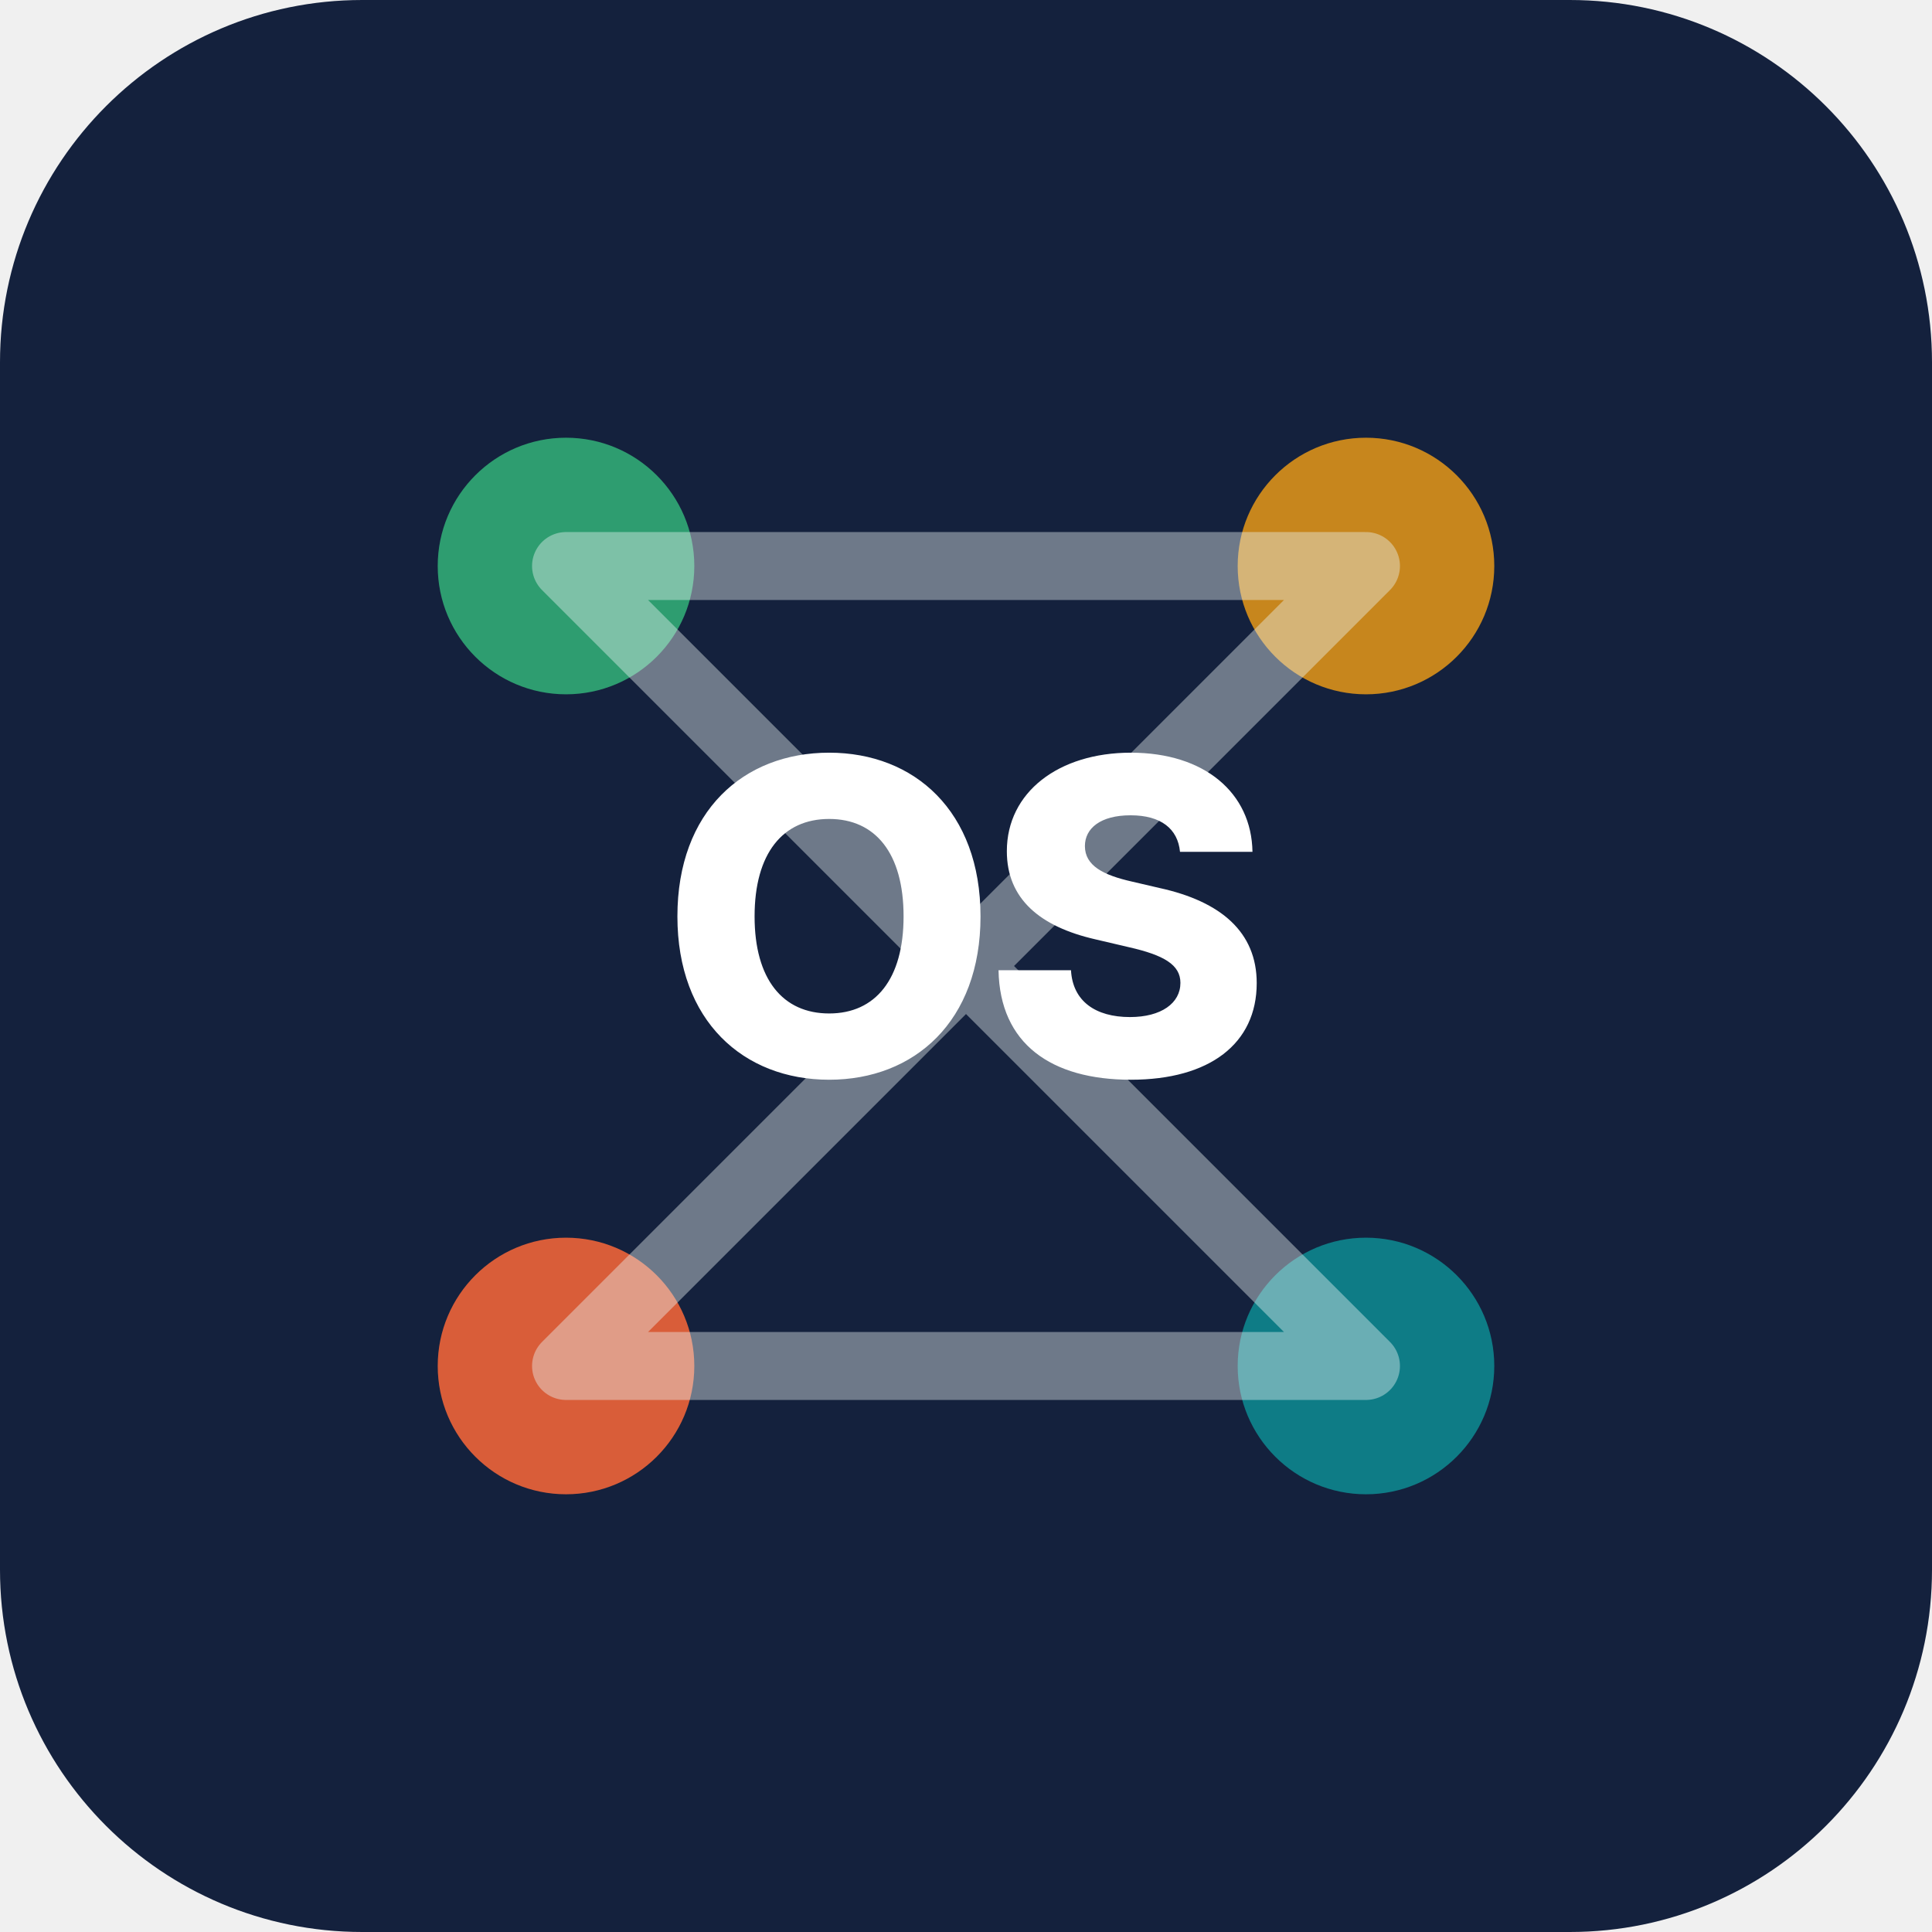
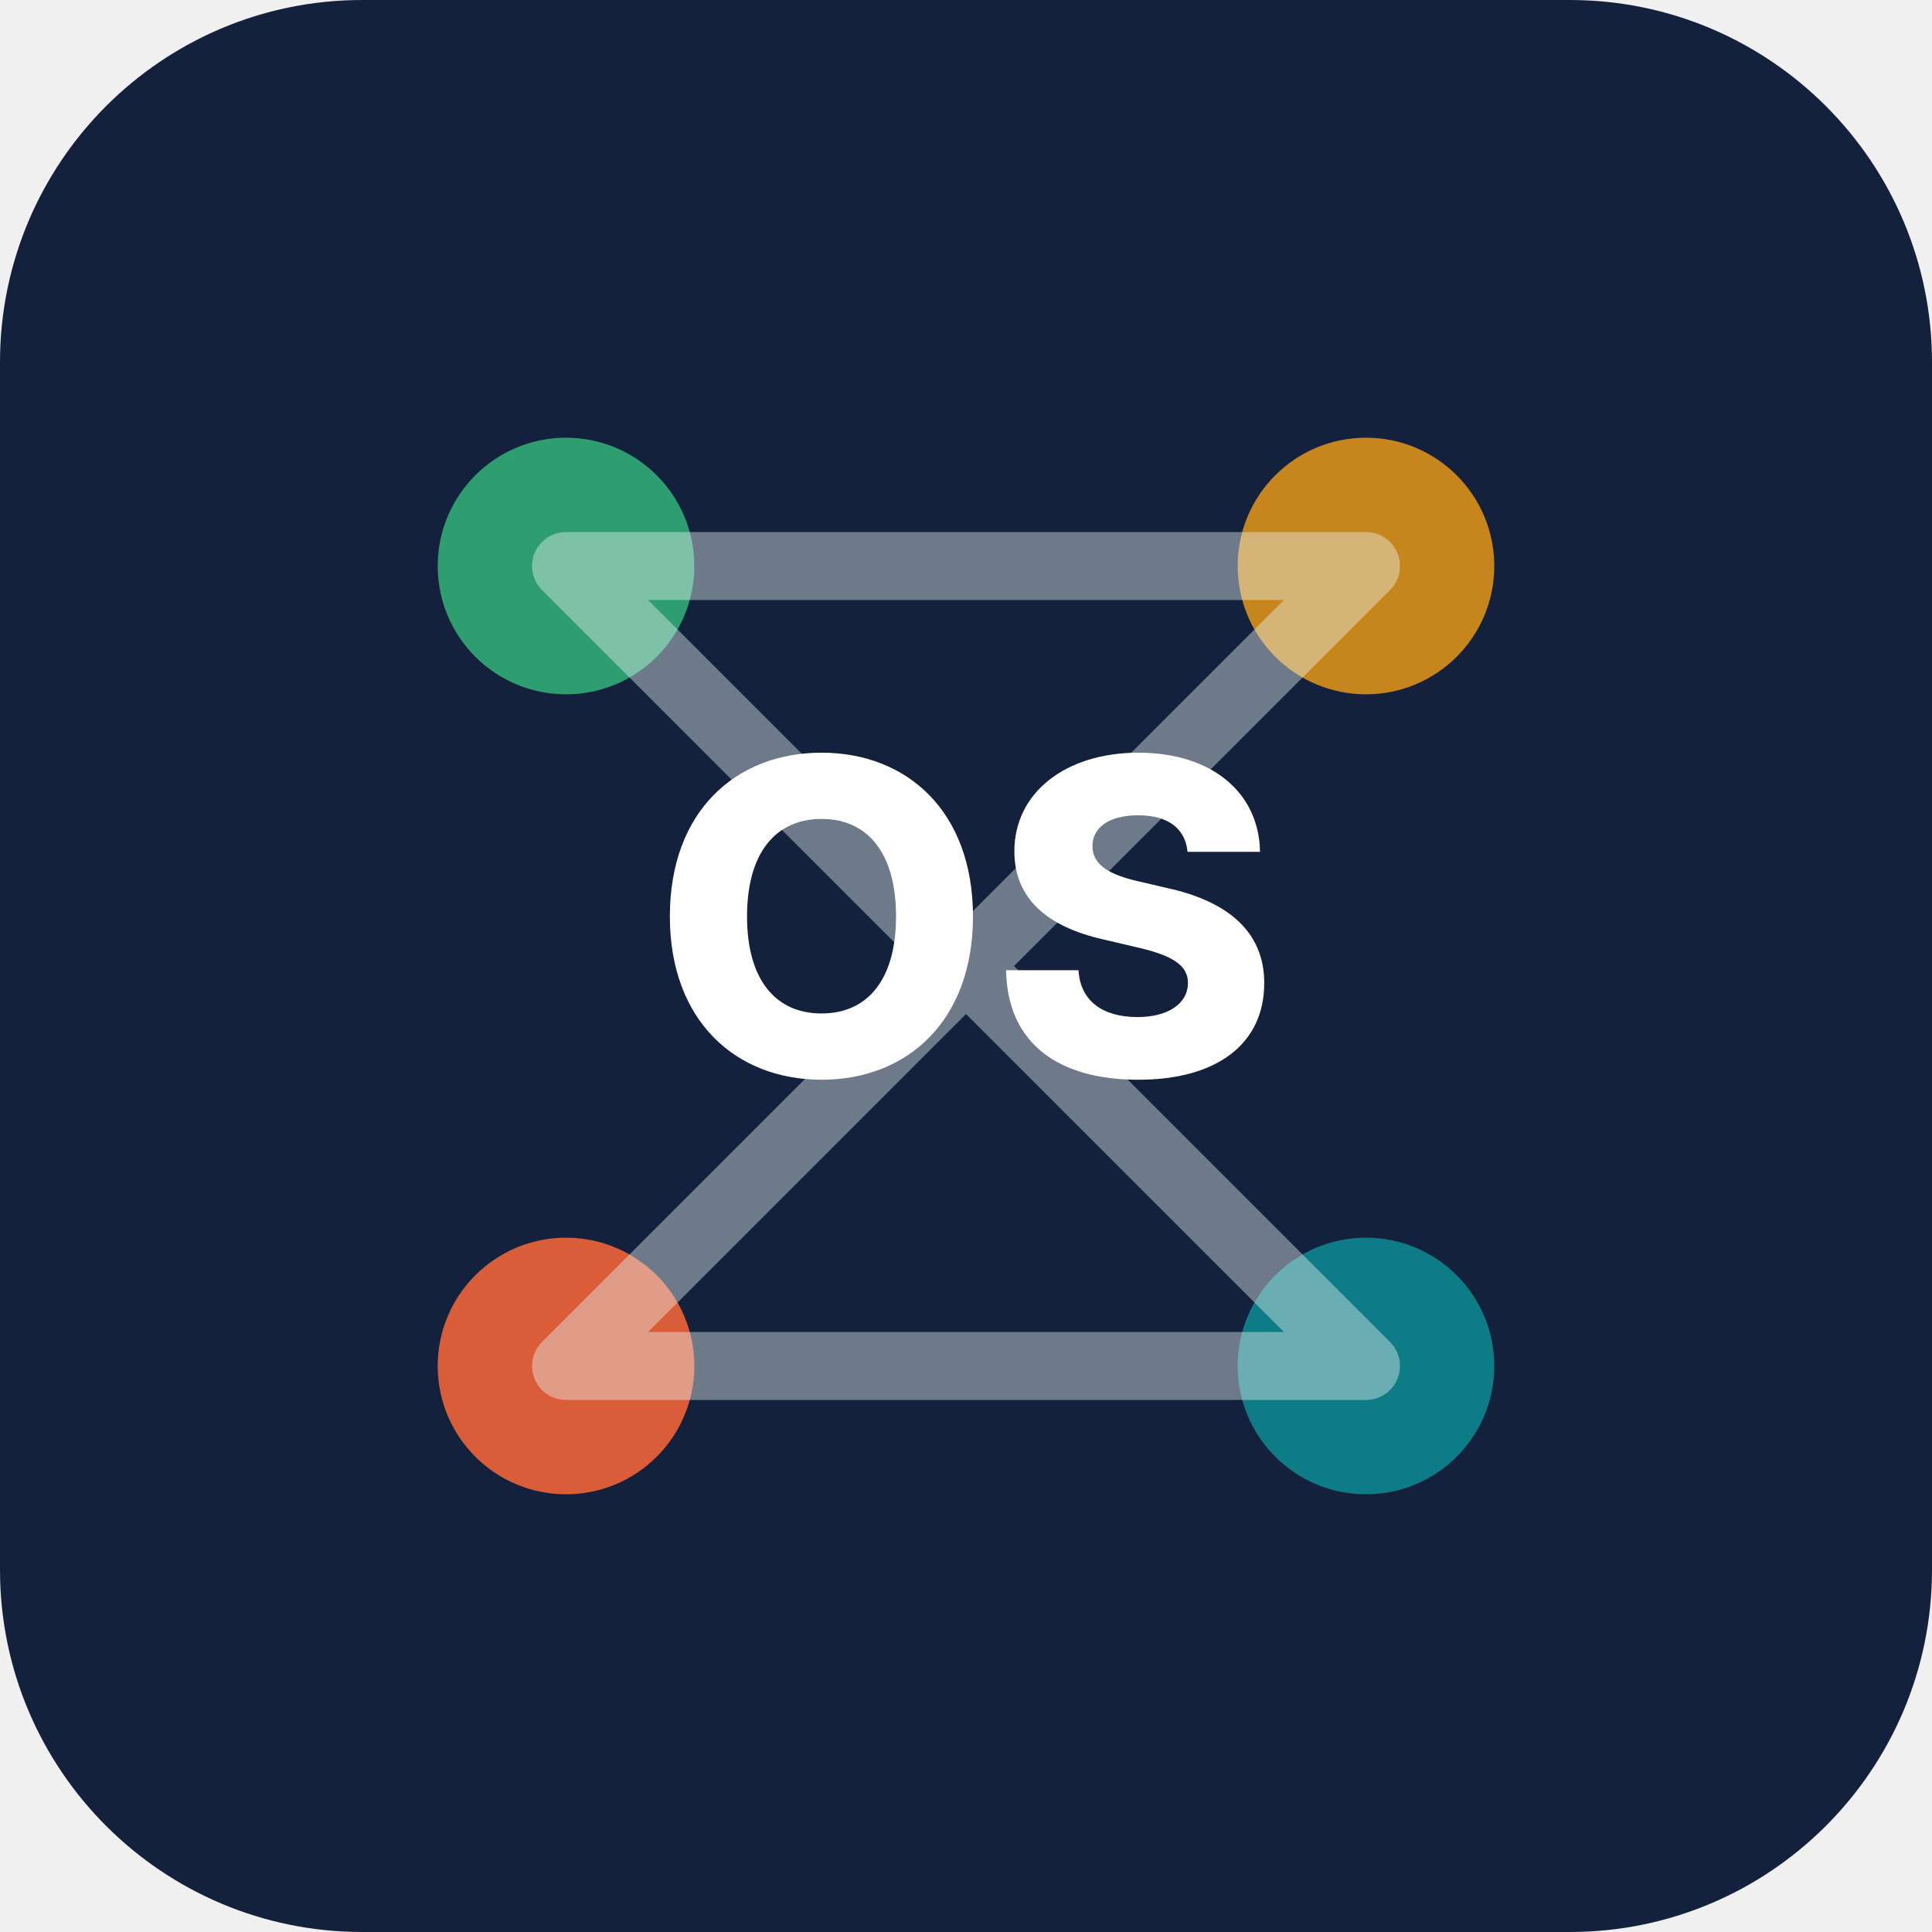
<svg xmlns="http://www.w3.org/2000/svg" width="512" height="512" viewBox="0 0 512 512" fill="none">
  <rect width="512" height="512" rx="96" fill="#14213D" />
  <circle cx="150" cy="150" r="34" fill="#2E9D70" />
  <circle cx="362" cy="150" r="34" fill="#C7861D" />
  <circle cx="150" cy="362" r="34" fill="#D95D39" />
  <circle cx="362" cy="362" r="34" fill="#0E7C86" />
  <path d="M150 150H362M150 150L362 362M150 362H362M362 150L150 362" stroke="#E9F4F3" stroke-width="18" stroke-linecap="round" opacity="0.42" />
-   <text x="256" y="285" text-anchor="middle" font-family="Inter, Arial, sans-serif" font-size="116" font-weight="800" fill="white" letter-spacing="-4">OS</text>
+   <text x="256" y="285" text-anchor="middle" font-family="Inter, Arial, sans-serif" font-size="116" font-weight="800" fill="white" letter-spacing="0">OS</text>
</svg>
